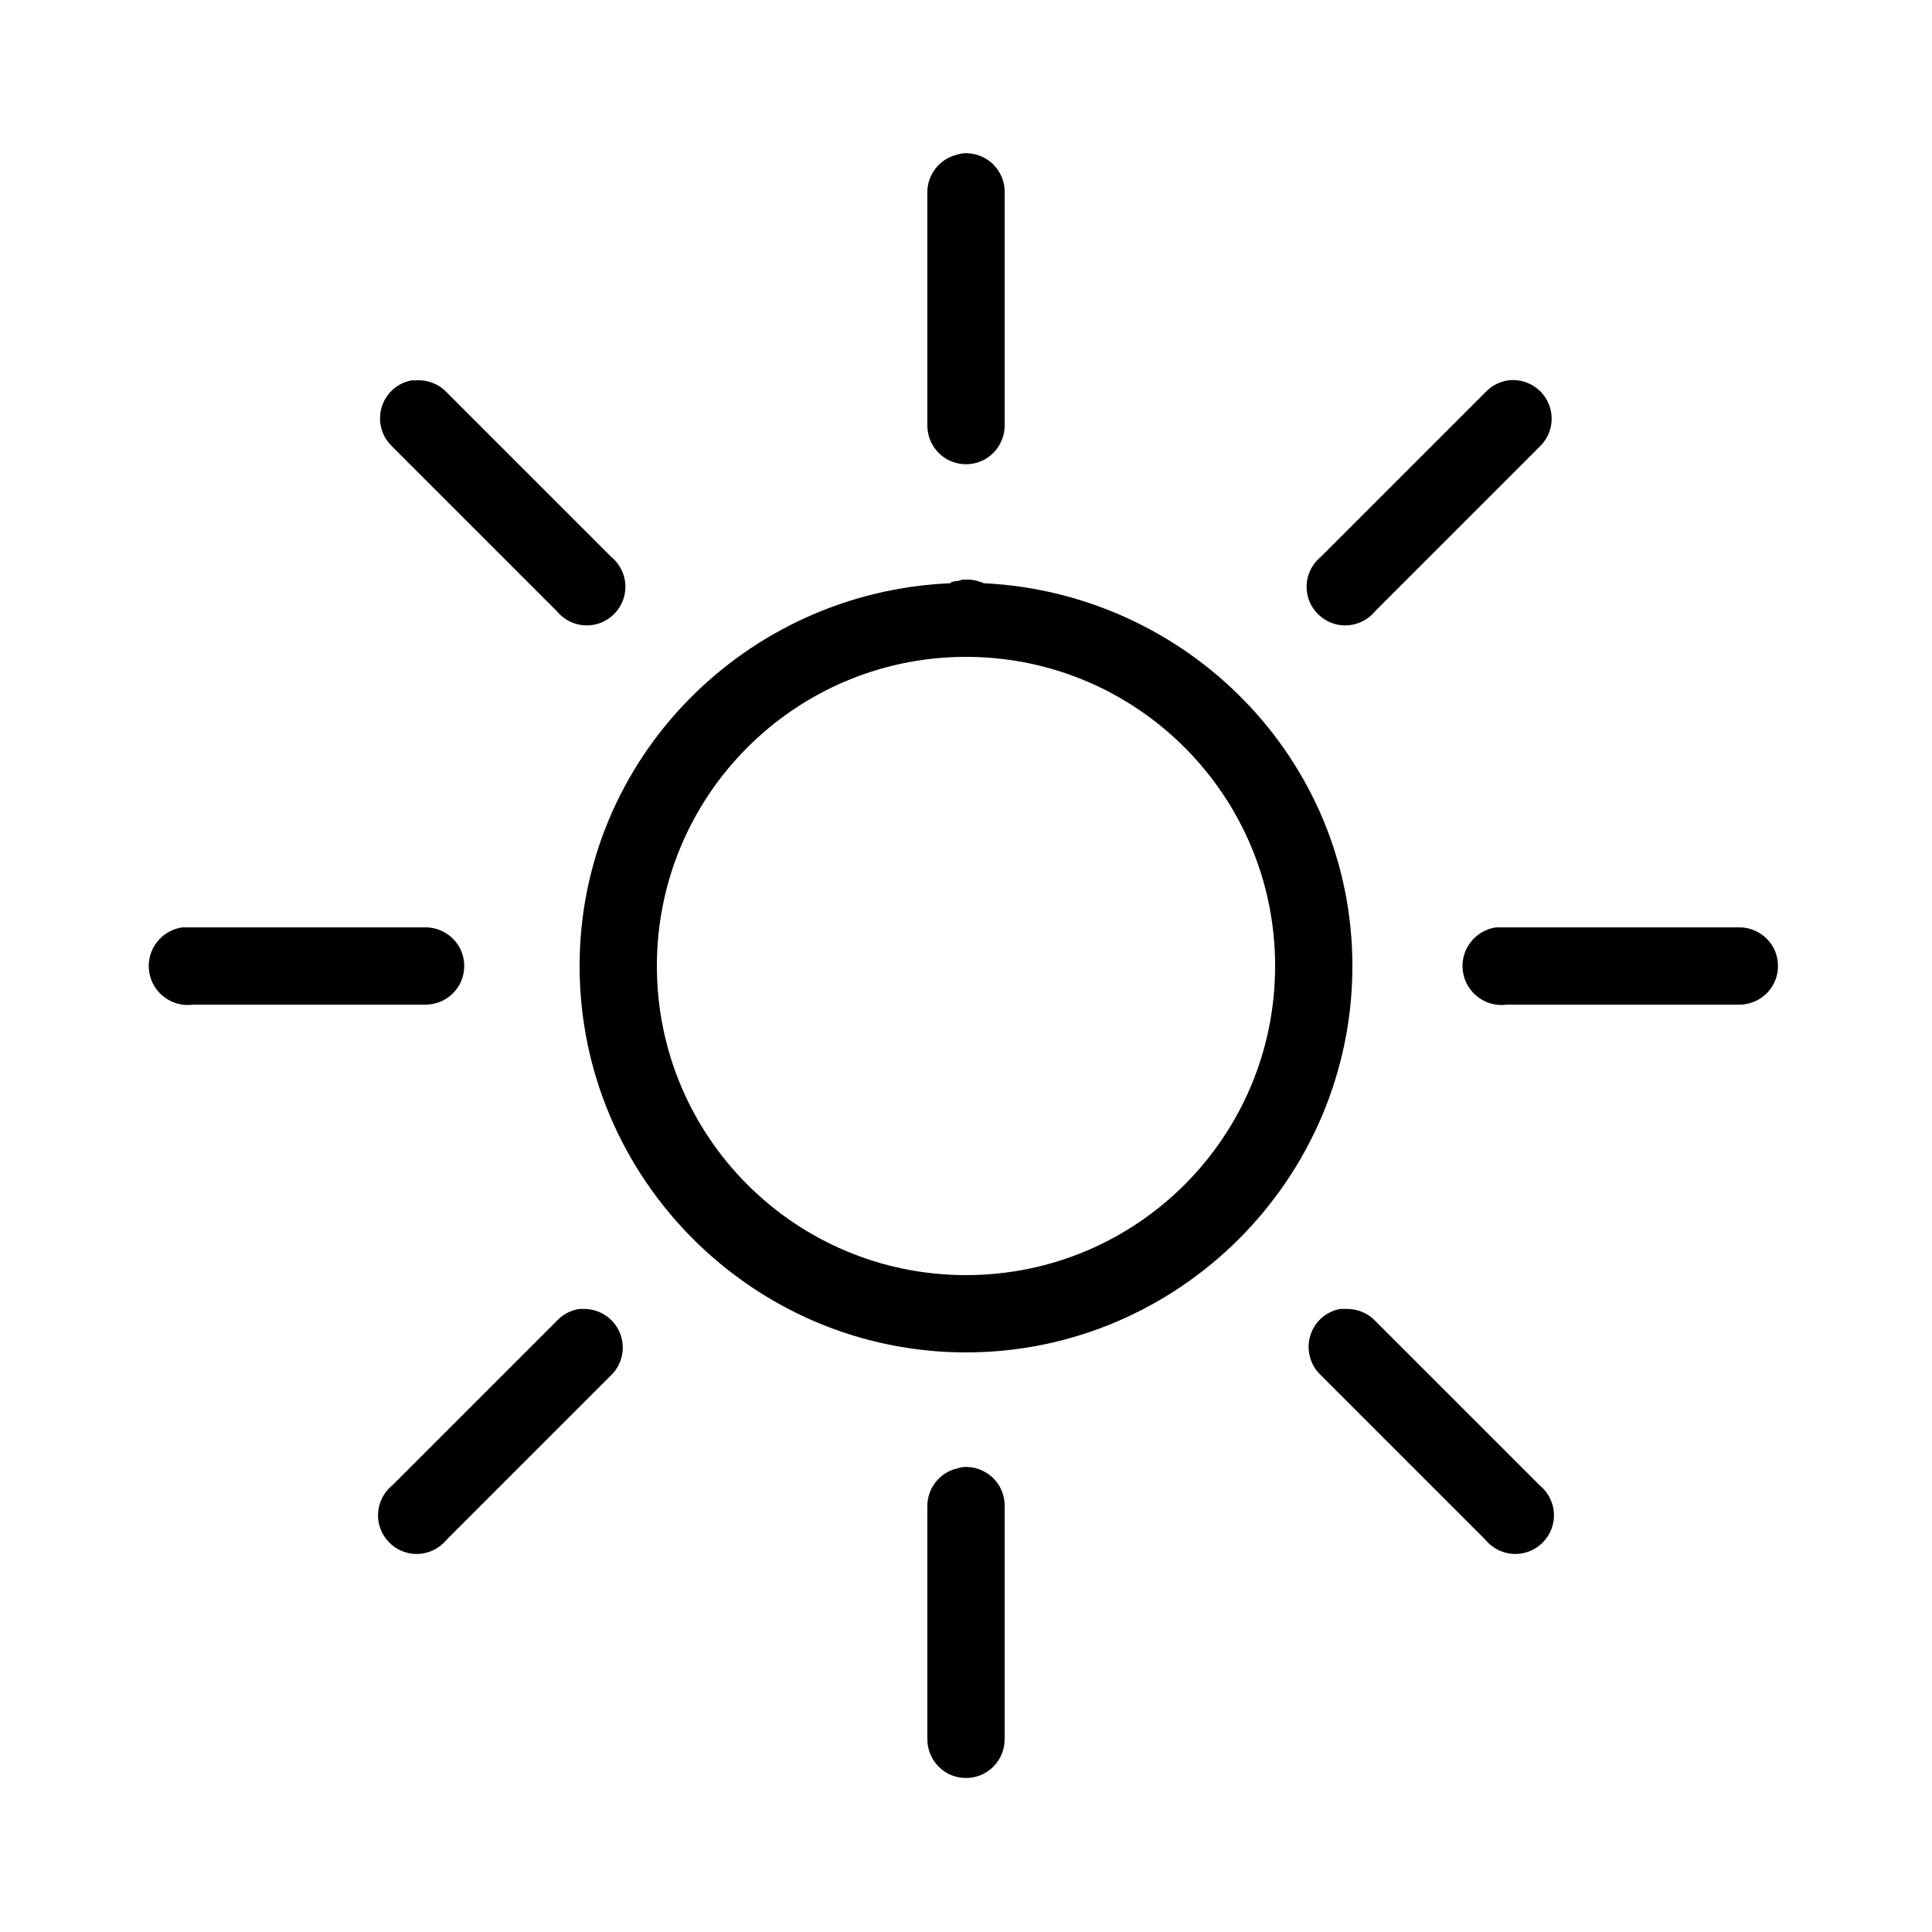
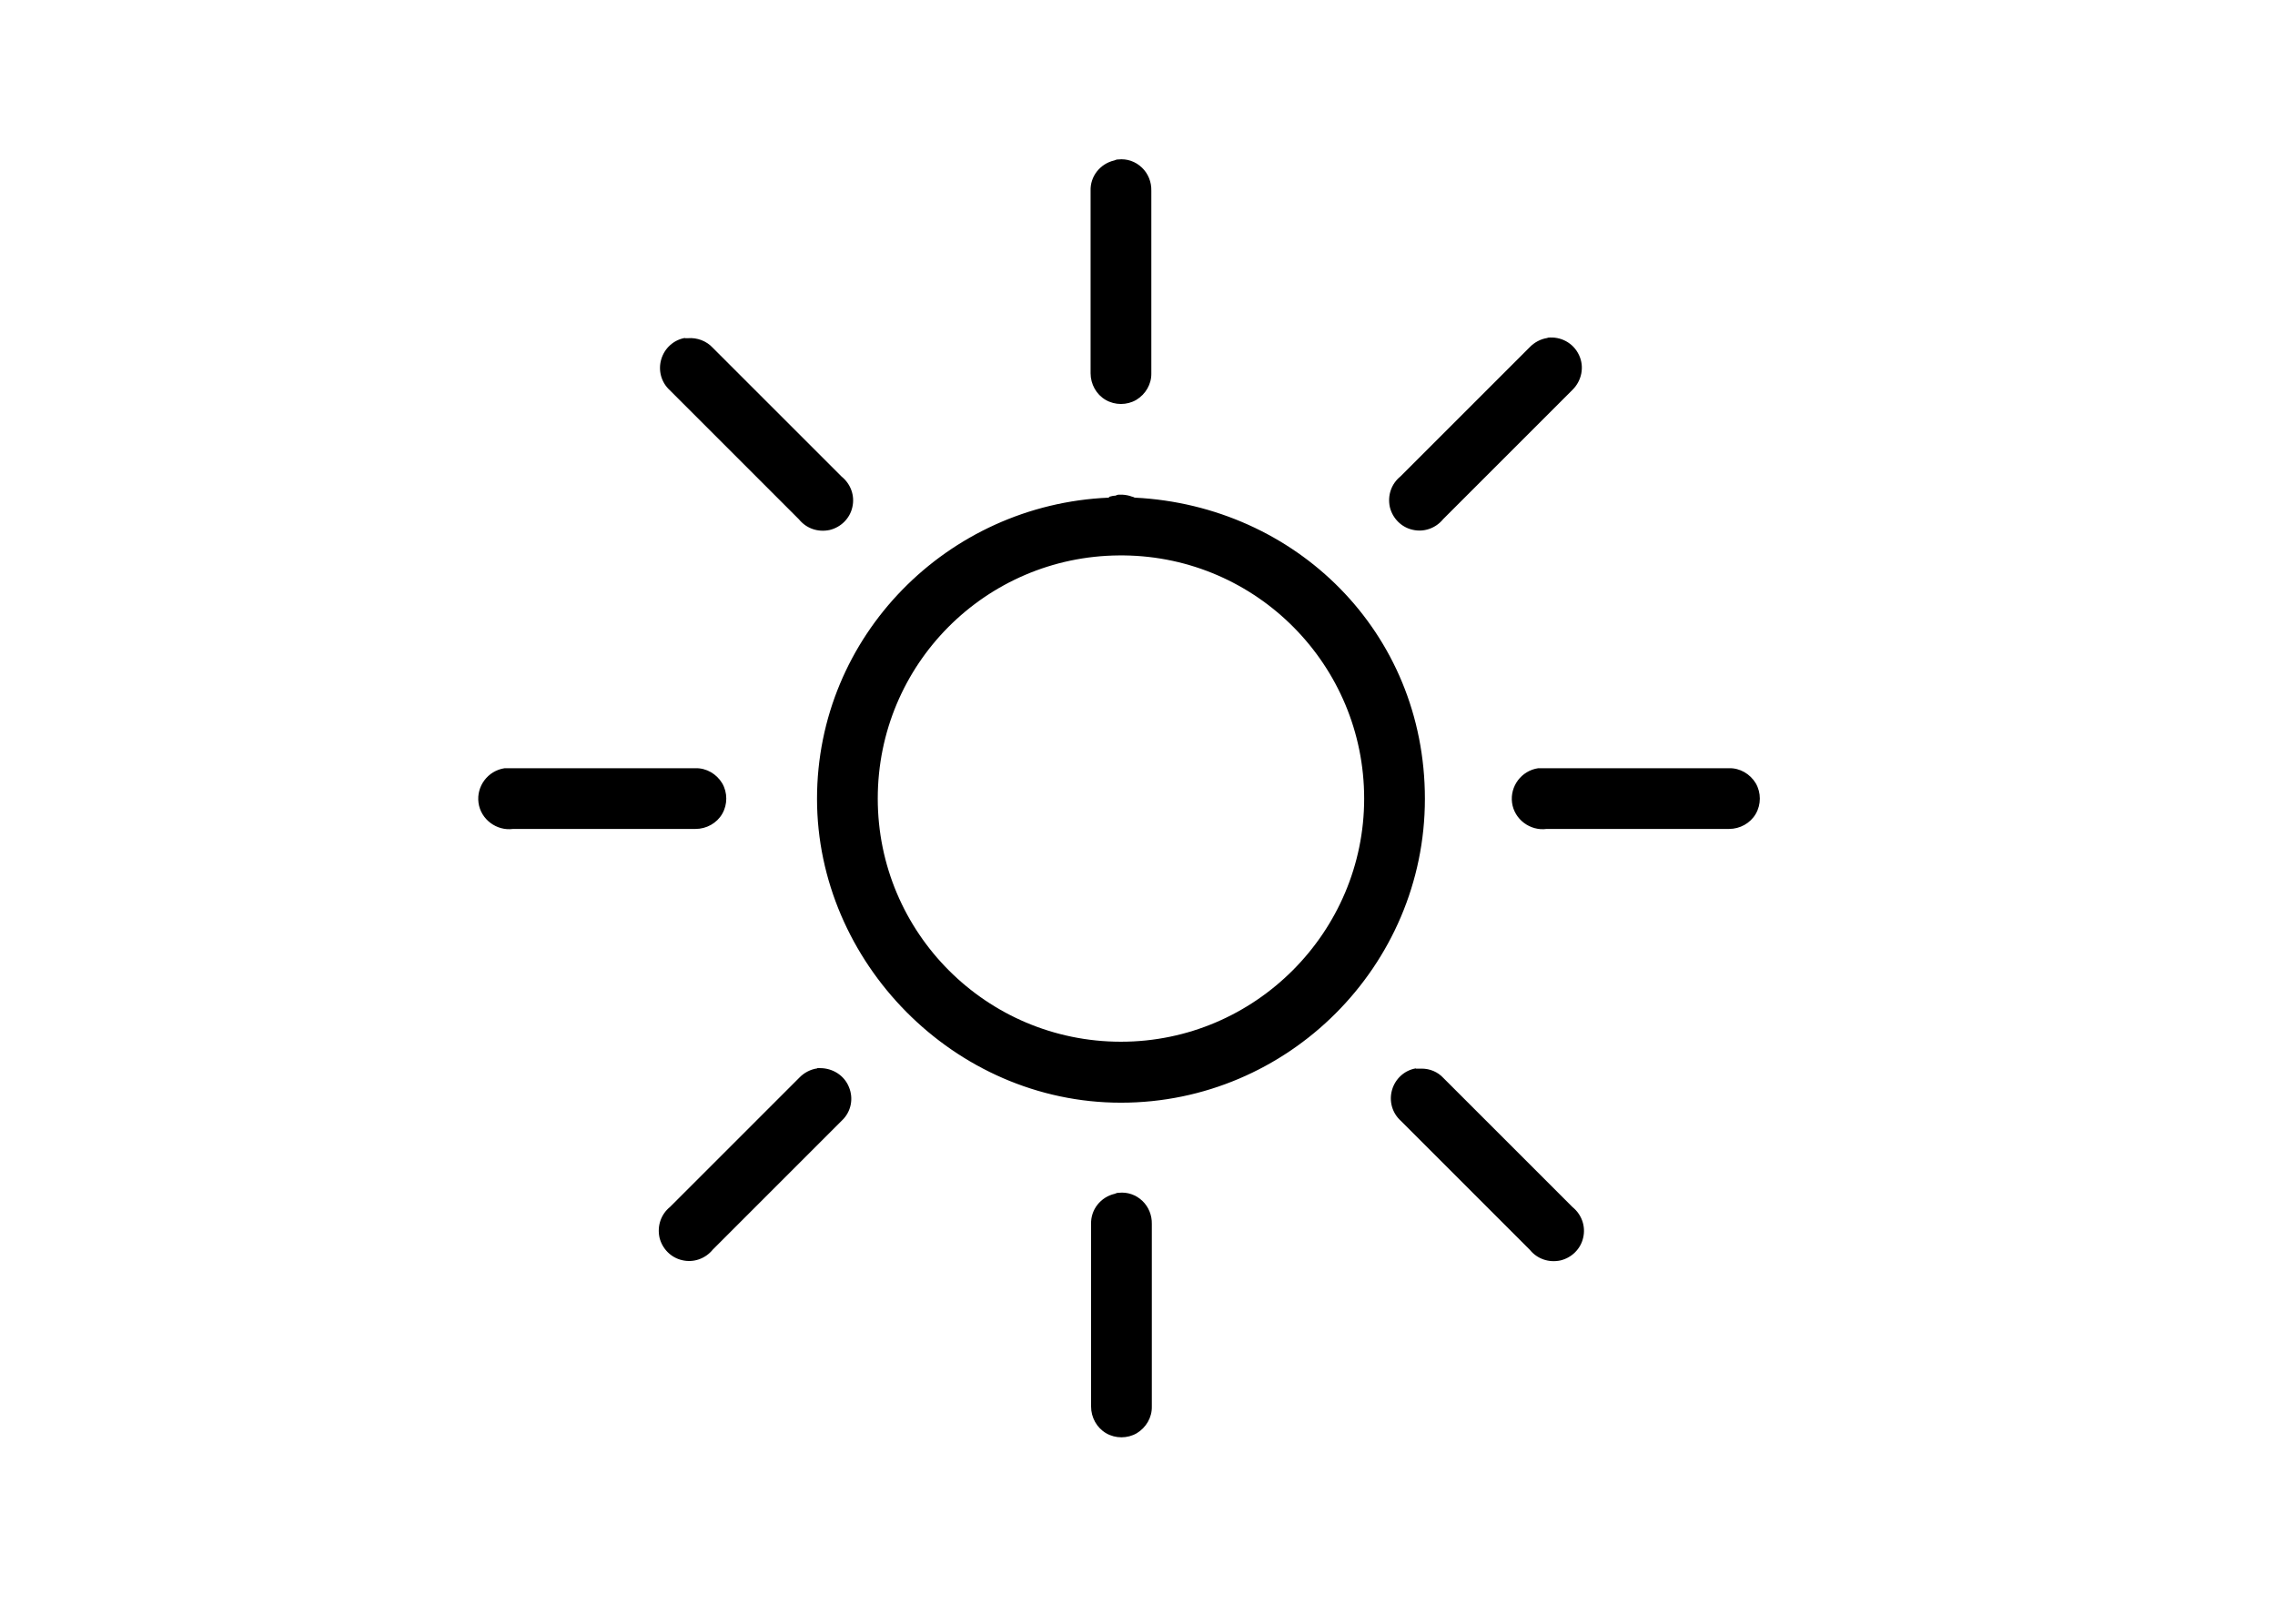
- <svg xmlns="http://www.w3.org/2000/svg" viewBox="0 0 50 50" width="50px" height="50px">
-   <path d="M 24.906 3.969 C 24.863 3.977 24.82 3.988 24.781 4 C 24.316 4.105 23.988 4.523 24 5 L 24 11 C 23.996 11.359 24.184 11.695 24.496 11.879 C 24.809 12.059 25.191 12.059 25.504 11.879 C 25.816 11.695 26.004 11.359 26 11 L 26 5 C 26.012 4.711 25.895 4.434 25.688 4.238 C 25.477 4.039 25.191 3.941 24.906 3.969 Z M 10.656 9.844 C 10.281 9.91 9.98 10.184 9.875 10.547 C 9.77 10.914 9.879 11.305 10.156 11.562 L 14.406 15.812 C 14.648 16.109 15.035 16.246 15.41 16.16 C 15.781 16.074 16.074 15.781 16.16 15.41 C 16.246 15.035 16.109 14.648 15.812 14.406 L 11.562 10.156 C 11.355 9.934 11.055 9.82 10.75 9.844 C 10.719 9.844 10.688 9.844 10.656 9.844 Z M 39.031 9.844 C 38.805 9.875 38.594 9.988 38.438 10.156 L 34.188 14.406 C 33.891 14.648 33.754 15.035 33.84 15.41 C 33.926 15.781 34.219 16.074 34.59 16.16 C 34.965 16.246 35.352 16.109 35.594 15.812 L 39.844 11.562 C 40.156 11.266 40.246 10.801 40.062 10.41 C 39.875 10.016 39.461 9.789 39.031 9.844 Z M 24.906 15 C 24.875 15.008 24.844 15.02 24.812 15.031 C 24.75 15.035 24.688 15.047 24.625 15.062 C 24.613 15.074 24.605 15.082 24.594 15.094 C 19.289 15.32 15 19.641 15 25 C 15 30.504 19.496 35 25 35 C 30.504 35 35 30.504 35 25 C 35 19.66 30.746 15.355 25.469 15.094 C 25.434 15.094 25.41 15.062 25.375 15.062 C 25.273 15.023 25.168 15.004 25.062 15 C 25.043 15 25.02 15 25 15 C 24.969 15 24.938 15 24.906 15 Z M 24.938 17 C 24.957 17 24.98 17 25 17 C 25.031 17 25.062 17 25.094 17 C 29.469 17.051 33 20.613 33 25 C 33 29.422 29.422 33 25 33 C 20.582 33 17 29.422 17 25 C 17 20.602 20.547 17.035 24.938 17 Z M 4.719 24 C 4.168 24.078 3.781 24.59 3.859 25.141 C 3.938 25.691 4.449 26.078 5 26 L 11 26 C 11.359 26.004 11.695 25.816 11.879 25.504 C 12.059 25.191 12.059 24.809 11.879 24.496 C 11.695 24.184 11.359 23.996 11 24 L 5 24 C 4.969 24 4.938 24 4.906 24 C 4.875 24 4.844 24 4.812 24 C 4.781 24 4.75 24 4.719 24 Z M 38.719 24 C 38.168 24.078 37.781 24.59 37.859 25.141 C 37.938 25.691 38.449 26.078 39 26 L 45 26 C 45.359 26.004 45.695 25.816 45.879 25.504 C 46.059 25.191 46.059 24.809 45.879 24.496 C 45.695 24.184 45.359 23.996 45 24 L 39 24 C 38.969 24 38.938 24 38.906 24 C 38.875 24 38.844 24 38.812 24 C 38.781 24 38.75 24 38.719 24 Z M 15 33.875 C 14.773 33.906 14.562 34.02 14.406 34.188 L 10.156 38.438 C 9.859 38.68 9.723 39.066 9.809 39.441 C 9.895 39.812 10.188 40.105 10.559 40.191 C 10.934 40.277 11.32 40.141 11.562 39.844 L 15.812 35.594 C 16.109 35.309 16.199 34.867 16.039 34.488 C 15.883 34.109 15.504 33.867 15.094 33.875 C 15.062 33.875 15.031 33.875 15 33.875 Z M 34.688 33.875 C 34.312 33.941 34.012 34.215 33.906 34.578 C 33.801 34.945 33.91 35.336 34.188 35.594 L 38.438 39.844 C 38.68 40.141 39.066 40.277 39.441 40.191 C 39.812 40.105 40.105 39.812 40.191 39.441 C 40.277 39.066 40.141 38.68 39.844 38.438 L 35.594 34.188 C 35.406 33.988 35.148 33.879 34.875 33.875 C 34.844 33.875 34.812 33.875 34.781 33.875 C 34.75 33.875 34.719 33.875 34.688 33.875 Z M 24.906 37.969 C 24.863 37.977 24.82 37.988 24.781 38 C 24.316 38.105 23.988 38.523 24 39 L 24 45 C 23.996 45.359 24.184 45.695 24.496 45.879 C 24.809 46.059 25.191 46.059 25.504 45.879 C 25.816 45.695 26.004 45.359 26 45 L 26 39 C 26.012 38.711 25.895 38.434 25.688 38.238 C 25.477 38.039 25.191 37.941 24.906 37.969 Z" />
+ <svg xmlns="http://www.w3.org/2000/svg" viewBox="0 0 92.14 65.77">
+   <g id="a" />
+   <g id="b">
+     <path d="M45.28,6.46c-.05,0-.11,.02-.15,.04-.57,.13-.98,.64-.96,1.23v7.39c0,.44,.23,.86,.61,1.08,.38,.22,.86,.22,1.24,0,.38-.23,.62-.64,.61-1.08V7.73c.01-.36-.13-.7-.38-.94-.26-.25-.61-.37-.96-.33Zm-17.54,7.23c-.46,.08-.83,.42-.96,.87-.13,.45,0,.93,.35,1.25l5.23,5.23c.3,.37,.77,.53,1.24,.43,.46-.11,.82-.47,.92-.92,.11-.46-.06-.94-.43-1.24l-5.23-5.23c-.25-.27-.63-.41-1-.38h-.12Zm34.94,0c-.28,.04-.54,.18-.73,.38l-5.23,5.23c-.37,.3-.53,.77-.43,1.24,.11,.46,.47,.82,.92,.92,.46,.11,.94-.06,1.24-.43l5.23-5.23c.38-.37,.5-.94,.27-1.42-.23-.49-.74-.76-1.27-.7Zm-17.39,6.35s-.08,.02-.12,.04c-.08,0-.15,.02-.23,.04l-.04,.04c-6.53,.28-11.81,5.6-11.81,12.2s5.54,12.31,12.31,12.31,12.31-5.54,12.31-12.31-5.24-11.87-11.74-12.2c-.04,0-.07-.04-.12-.04-.13-.05-.25-.07-.38-.08h-.19Zm.04,2.46h.19c5.39,.06,9.73,4.45,9.73,9.85s-4.41,9.85-9.85,9.85-9.85-4.41-9.85-9.85,4.37-9.81,9.77-9.85Zm-24.89,8.62c-.68,.1-1.15,.73-1.06,1.4s.73,1.15,1.4,1.06h7.39c.44,0,.86-.23,1.08-.61,.22-.38,.22-.86,0-1.24-.23-.38-.64-.62-1.08-.61h-7.73Zm41.86,0c-.68,.1-1.15,.73-1.06,1.4s.73,1.15,1.4,1.06h7.39c.44,0,.86-.23,1.08-.61,.22-.38,.22-.86,0-1.24-.23-.38-.64-.62-1.08-.61h-7.73Zm-29.2,12.16c-.28,.04-.54,.18-.73,.38l-5.23,5.23c-.37,.3-.53,.77-.43,1.24,.11,.46,.47,.82,.92,.92,.46,.11,.94-.06,1.24-.43l5.23-5.23c.37-.35,.48-.89,.28-1.36-.19-.47-.66-.76-1.16-.76h-.12Zm24.24,0c-.46,.08-.83,.42-.96,.87-.13,.45,0,.93,.35,1.25l5.23,5.23c.3,.37,.77,.53,1.24,.43,.46-.11,.82-.47,.92-.92,.11-.46-.06-.94-.43-1.24l-5.23-5.23c-.23-.25-.55-.38-.88-.38h-.23Zm-12.04,5.04c-.05,0-.11,.02-.15,.04-.57,.13-.98,.64-.96,1.23v7.39c0,.44,.23,.86,.61,1.08,.38,.22,.86,.22,1.24,0,.38-.23,.62-.64,.61-1.08v-7.39c.01-.36-.13-.7-.38-.94-.26-.25-.61-.37-.96-.33Z" />
+   </g>
</svg>
